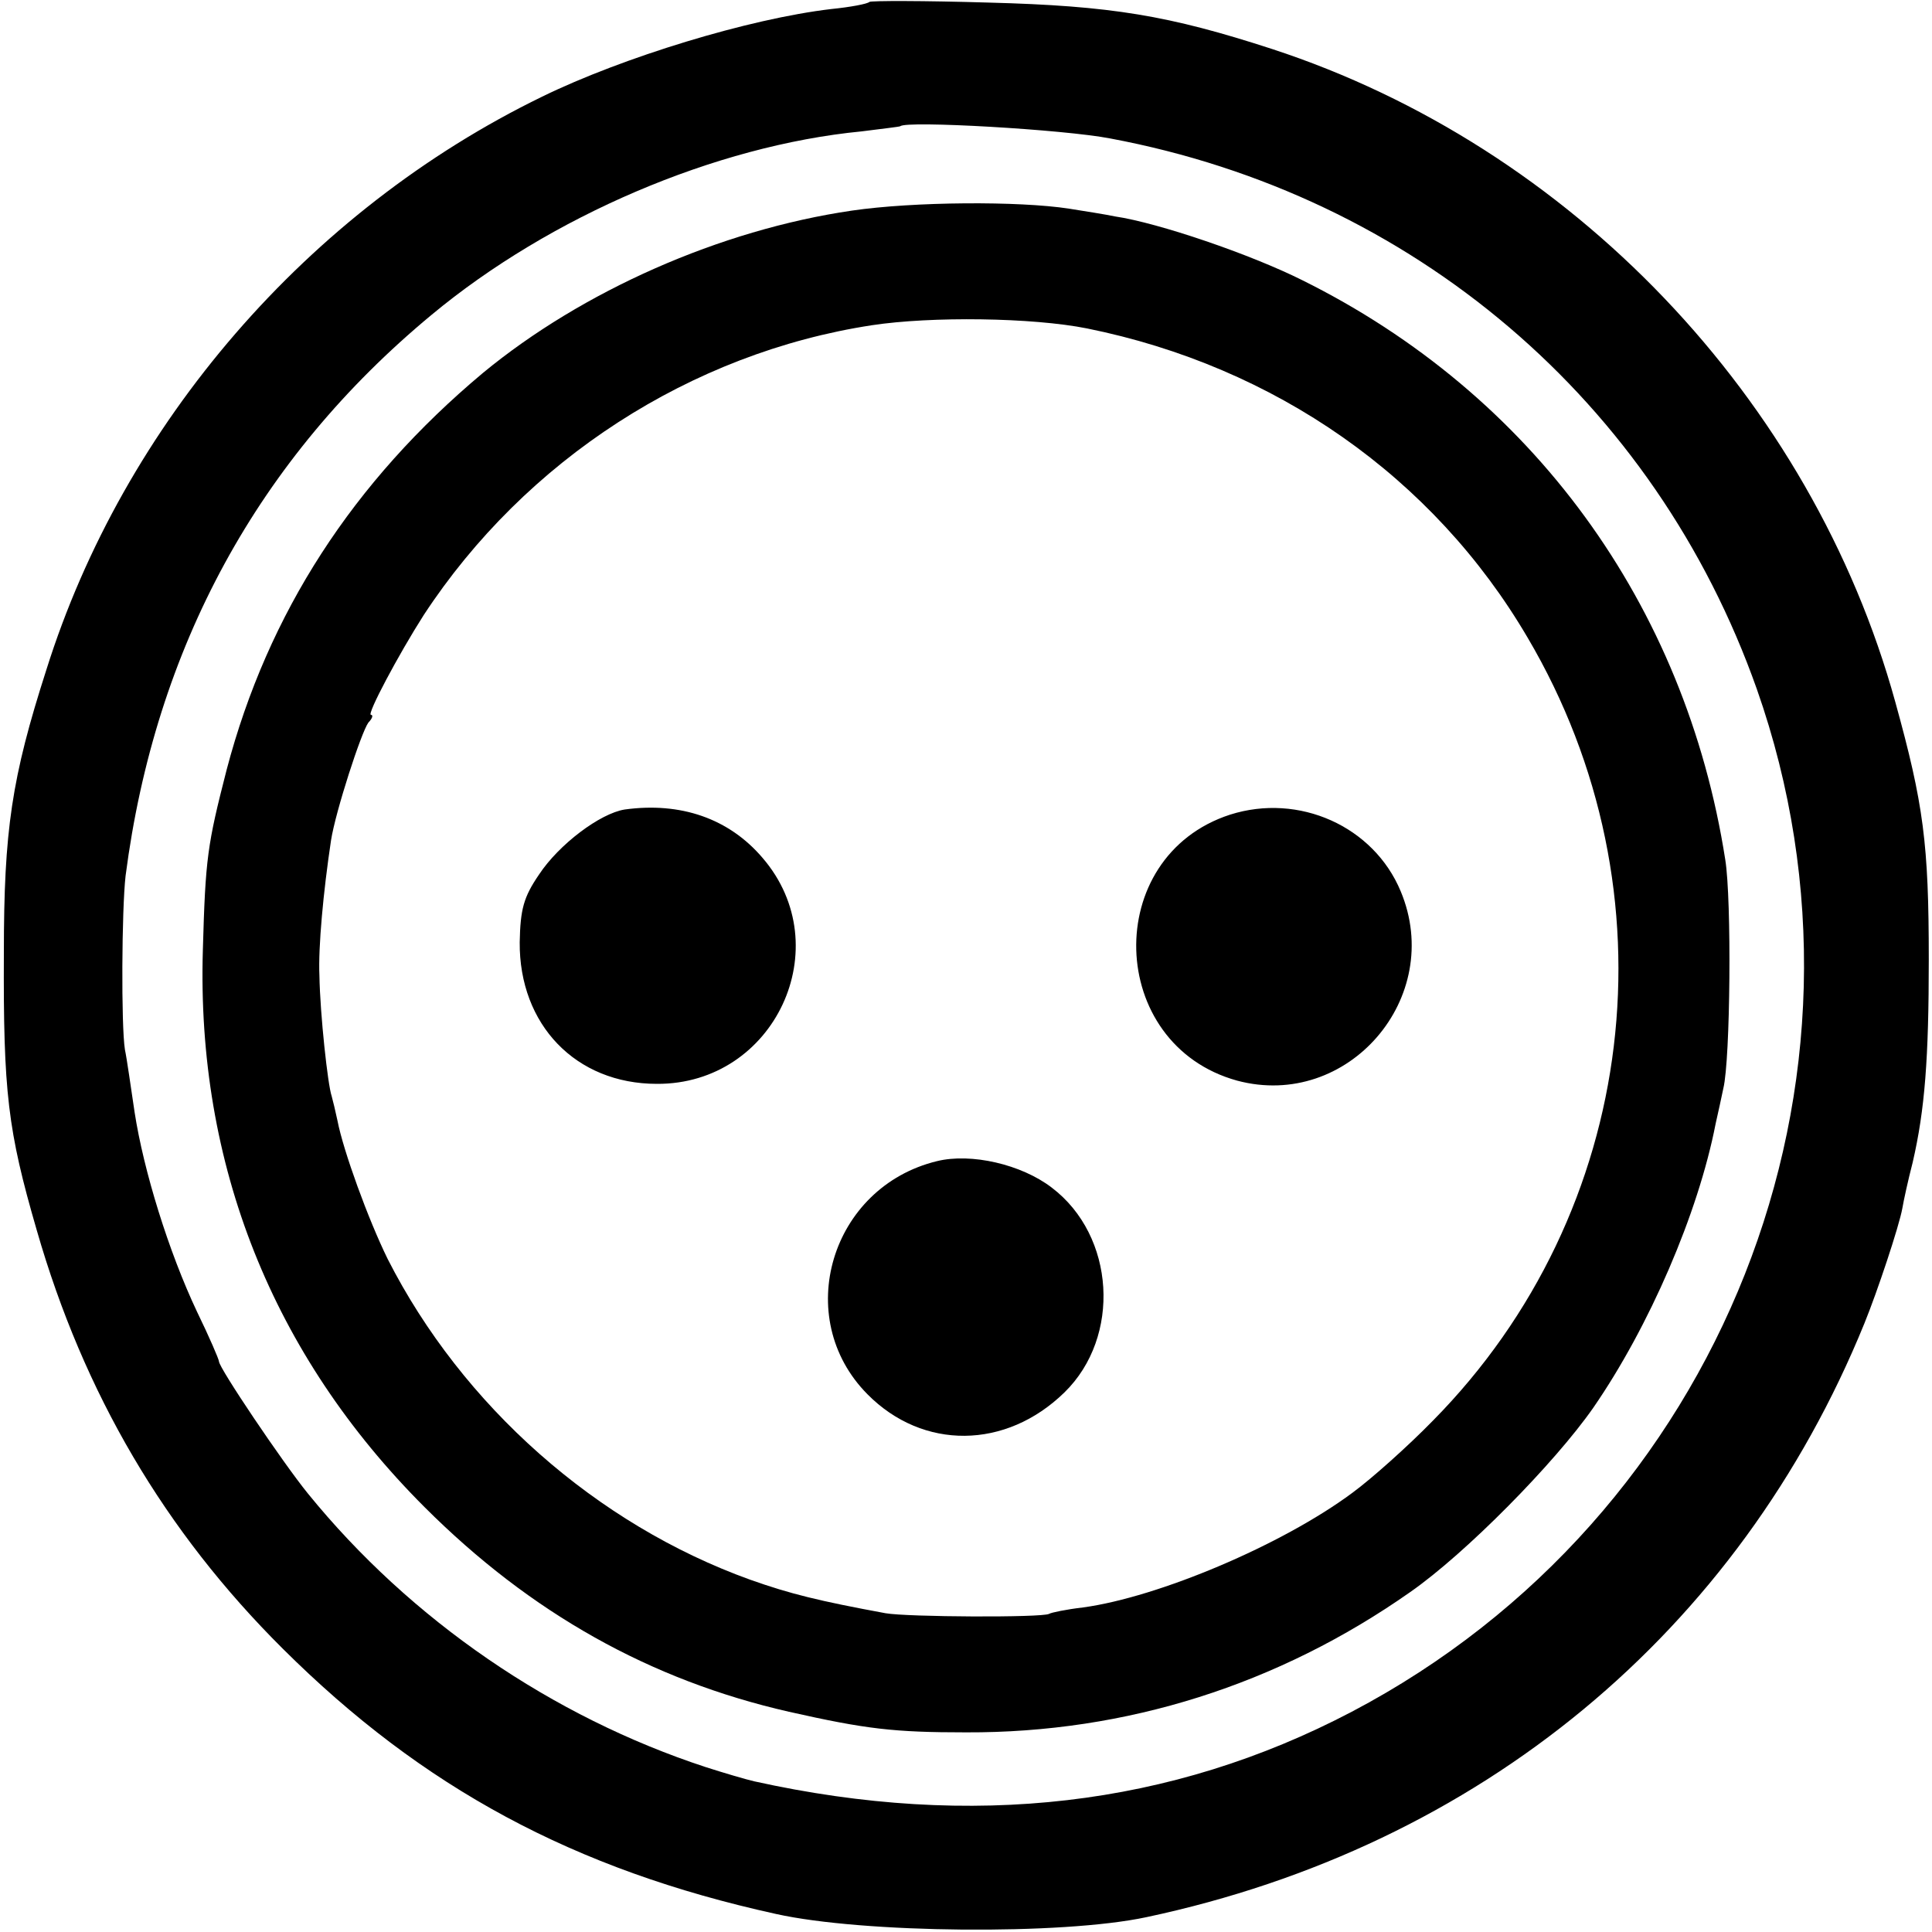
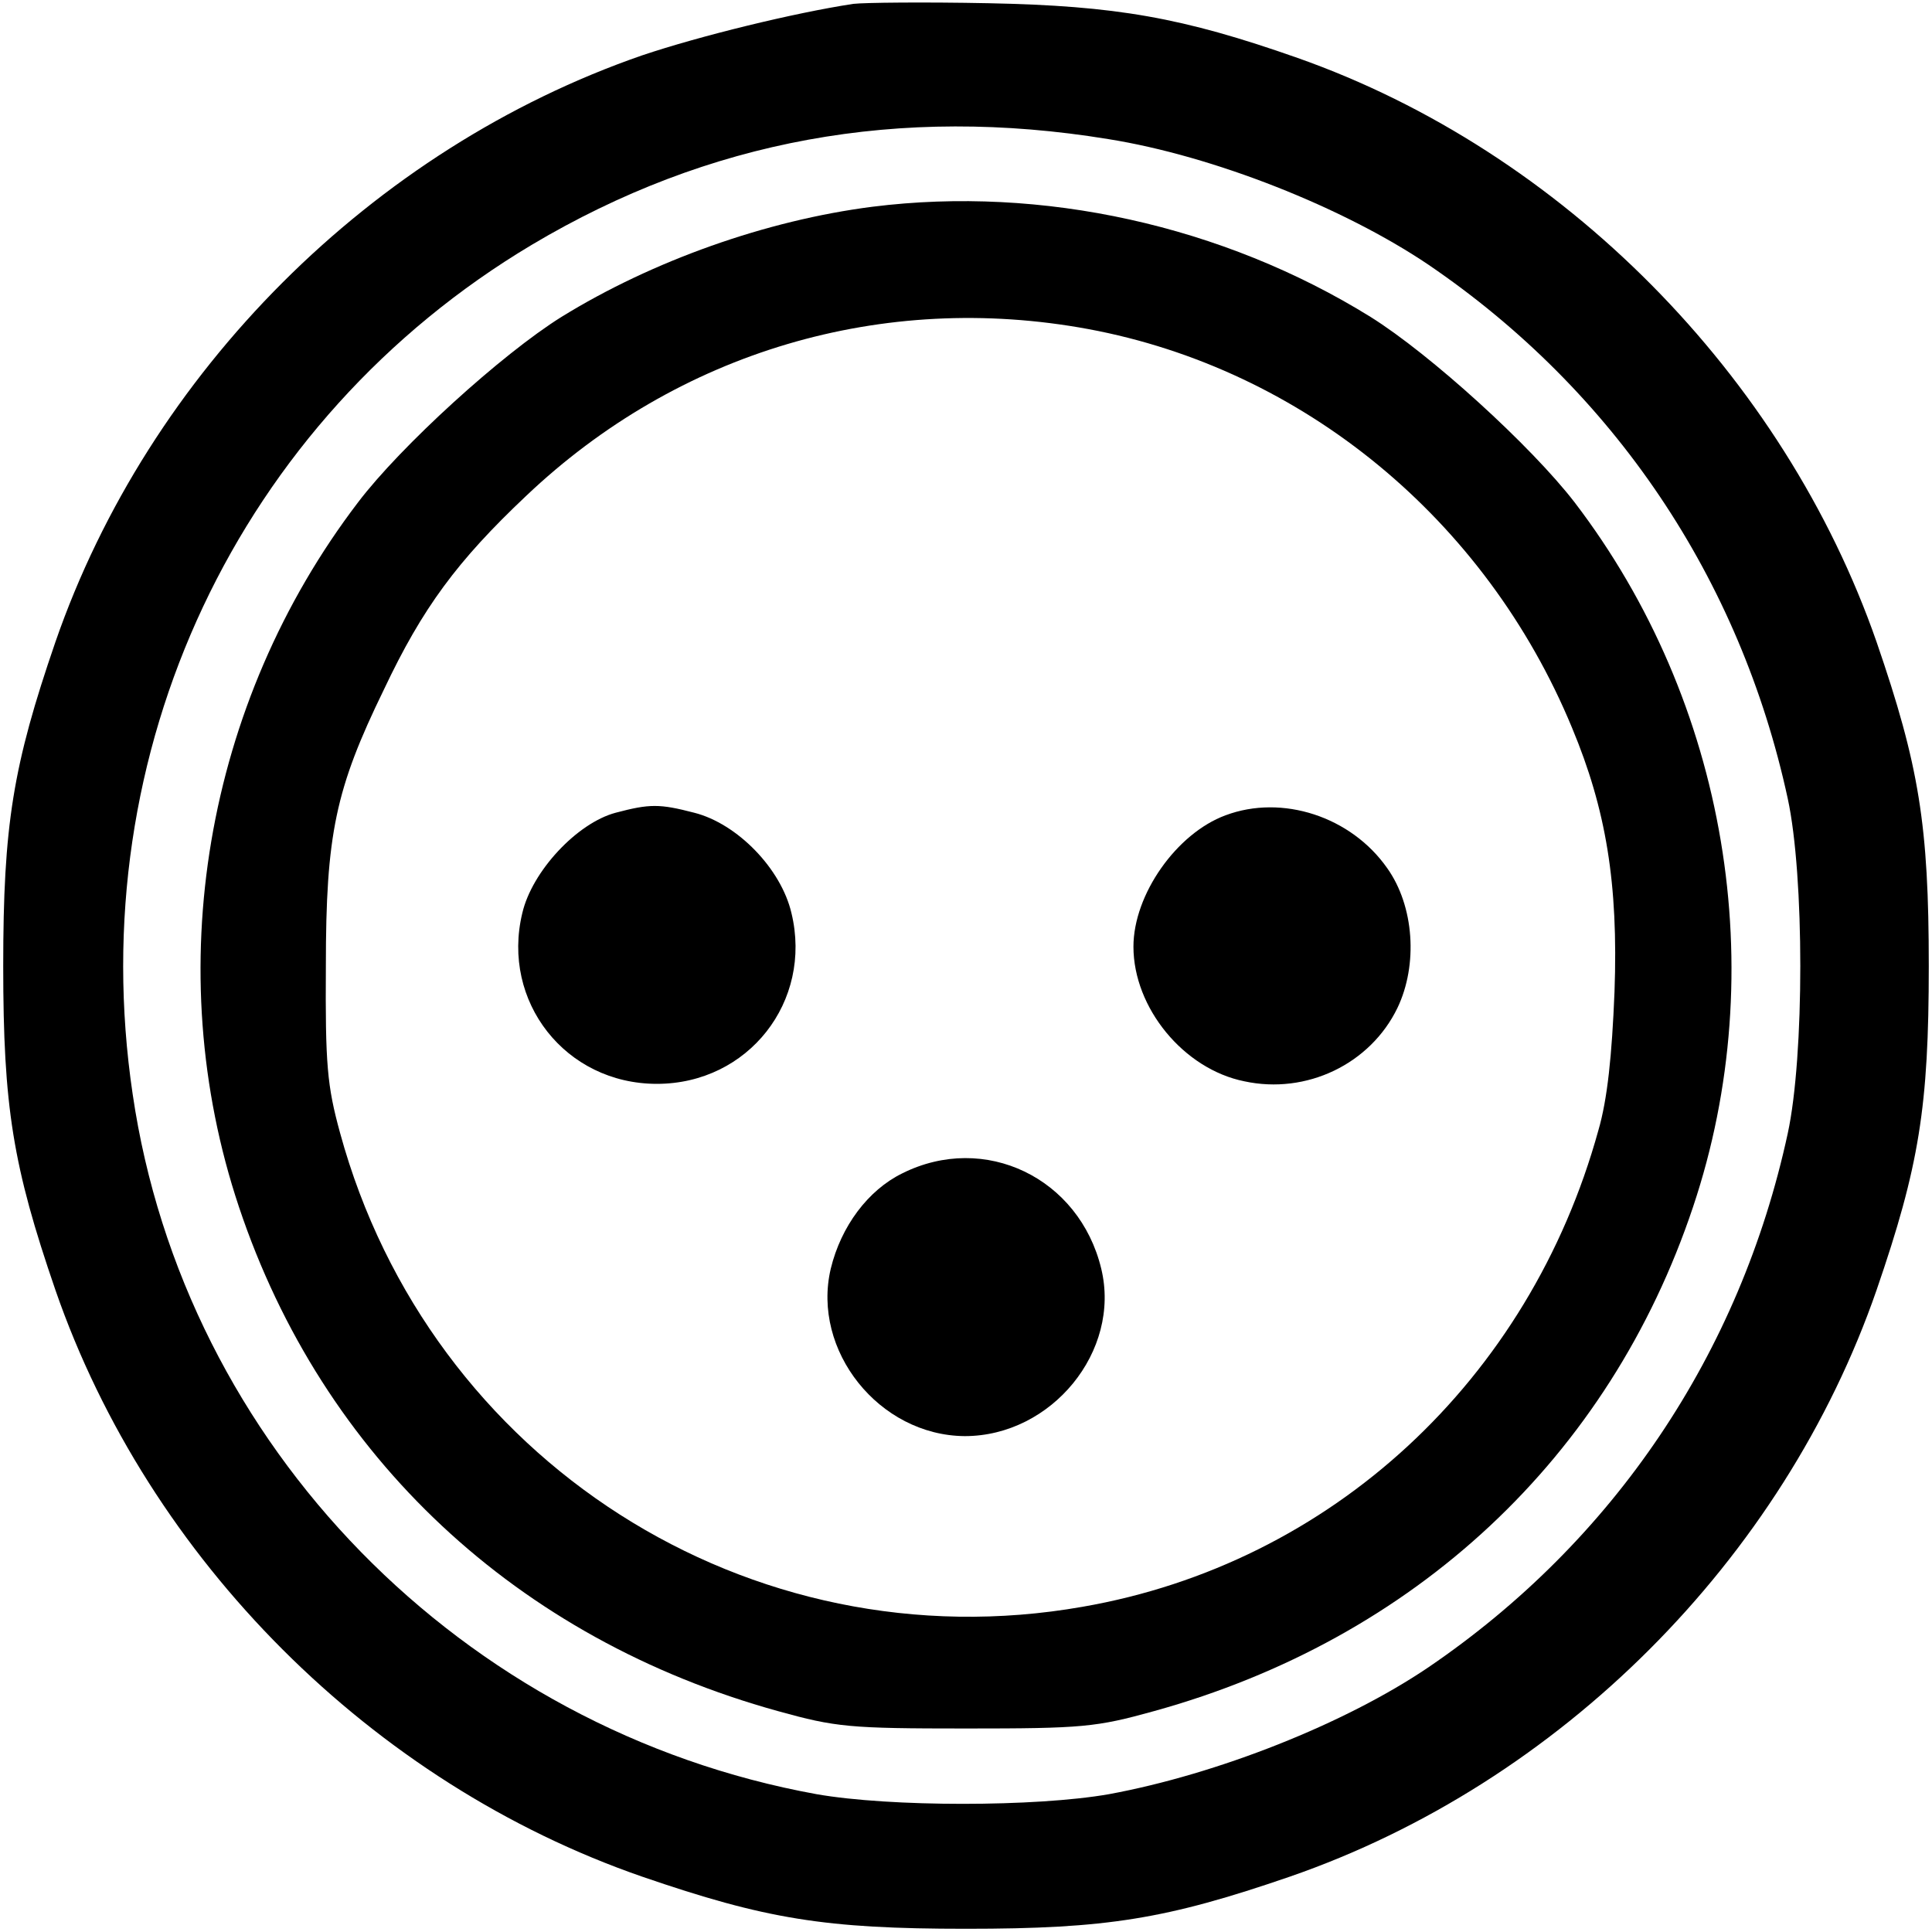
<svg xmlns="http://www.w3.org/2000/svg" version="1" width="400" height="400" viewBox="0 0 300 300">
-   <path d="M135 .3c-.3.3-2.9.8-5.9 1.1C116.3 2.9 96.7 8.9 84.2 15c-36.4 17.7-65 50.8-77 89C1.8 120.8.6 128.9.6 148c-.1 21.6.6 27.5 5.1 43 7.3 25.4 19.9 46.8 38.2 65 21.7 21.6 45.2 34.3 76.6 41.2 13.5 3 44.4 3.3 57.5.5 51.8-11 92-44.3 111.5-92.2 2-4.9 5.4-15.1 5.9-17.9.2-1.2.9-4.4 1.6-7.1 1.9-8.2 2.5-16.2 2.5-31.5 0-18-.8-24.1-5.2-40-13-47.1-50.3-86.2-96.8-101.4-16-5.2-24.9-6.7-44-7.2-10-.3-18.3-.3-18.5-.1zm37.4 21.2c47 8.8 84.6 40.8 100.4 85.5 21.4 60.8-5.4 128.6-62.9 158.8-28 14.7-58.9 18.3-92.8 10.8-1.3-.3-4.7-1.3-7.5-2.2-23.8-7.8-45.8-22.8-61.8-42.5-3.9-4.8-13.8-19.5-13.8-20.5 0-.3-1.5-3.8-3.4-7.7-4.4-9.3-8.3-21.9-9.7-31-.6-4-1.2-8.3-1.5-9.7-.6-3.7-.5-21.8.1-27 4.6-35.5 20.6-64.8 47.5-87.1 18.4-15.3 44.1-26.3 66.8-28.5 3.1-.4 5.8-.7 6-.8.9-.9 25.4.5 32.6 1.9z" />
-   <path d="M132.3 32.7c-20.5 3-41.9 12.5-57.3 25.2-20.2 16.9-33.4 37.3-39.8 61.6-3 11.7-3.3 13.7-3.7 28-1 33.3 10.8 62.9 34.4 86.5 16.5 16.5 35.1 26.9 56.6 31.8 12 2.7 16.3 3.2 27.5 3.2 24.9.1 48.5-7.4 69-21.8 8.6-6 22.4-20 28.4-28.6 8.7-12.6 16.3-30.2 19-44.1.4-1.7.9-4.1 1.2-5.5 1.1-4.5 1.3-29.3.3-35.5-6.2-39.7-30-72.3-65.7-90-8-4-22.3-8.9-29.1-9.9-1.4-.3-4.6-.8-7.1-1.2-7.8-1.2-24.1-1.1-33.7.3zM168.8 51c29.2 5.9 53.8 23.1 68.4 48 23.3 39.5 17.3 89.2-14.7 121.6-3.8 3.9-9.5 9-12.5 11.2-10.9 8.1-30.1 16.2-41.8 17.8-2.6.3-5 .8-5.3 1-1.1.6-22 .5-25.4-.1-10.3-1.9-14.8-3-21-5.2-23.9-8.6-44.7-27-56.3-49.8-3-6.1-6.9-16.8-7.8-21.5-.3-1.4-.7-3.1-.9-3.8-.6-1.7-1.8-12.7-1.9-18.7-.2-4.4.6-13 1.8-21 .7-4.5 4.7-16.8 5.8-18.3.6-.6.8-1.2.4-1.2-.7 0 4.3-9.4 8.2-15.5 15.8-24.1 41.5-40.7 69.6-45 9.2-1.4 24.9-1.2 33.4.5z" />
-   <path d="M97 125.7c-3.8.6-10.2 5.4-13.3 10.1-2.4 3.5-2.9 5.4-3 10.5-.1 12.8 8.7 22 21.3 22 18.3.1 28.3-21.3 16.4-35.1-5.2-6.1-12.7-8.7-21.4-7.5zM191 126.5c-20 6.5-19.2 35.7 1.1 41.3 17.2 4.6 32.3-12.9 25.4-29.4-4.2-10.1-15.8-15.3-26.5-11.9zM145.5 180.3c-16.5 4-22.6 24.3-10.8 36.2 8.6 8.7 21.5 8.6 30.6-.3 8.8-8.6 7.9-24.3-2-31.8-4.7-3.6-12.5-5.4-17.8-4.1z" />
+   <path d="M132.5.6c-9.2 1.4-23.9 5-32.8 8C57.8 23.1 23.1 57.8 8.6 99.7 2 118.9.5 128.1.5 150s1.5 31.1 8.1 50.3c14.5 41.9 49.2 76.6 91.1 91.1 19.2 6.6 28.4 8.1 50.3 8.1s31.1-1.5 50.3-8.1c41.9-14.5 76.6-49.2 91.1-91.1 6.6-19.2 8.1-28.4 8.1-50.3s-1.5-31.1-8.1-50.3C277 58.3 242.6 23.5 201.5 9c-17.9-6.3-28.2-8.1-48-8.5-9.9-.2-19.3-.1-21 .1zm39.6 21c16.3 2.6 36.5 10.6 49.7 19.5 28.8 19.6 48.4 48.7 55.8 82.9 2.6 12 2.6 40 0 52-7.4 34.2-27 63.3-55.8 82.9-13 8.8-32.8 16.6-49.6 19.7-11.4 2-34 2-45.4 0-55.1-10-98.2-54.1-106.2-108.7C12.7 116.7 37 65.2 82.6 38c27.4-16.3 57.1-21.7 89.5-16.4z" />
+   <path d="M135.5 32.1c-16.5 2.1-34.2 8.4-48.3 17.1-9.3 5.8-25 20.1-31.6 28.8-23.8 31.2-30.8 72.6-18.5 109.4 13 38.9 43.2 67.1 83.7 78.3 9 2.5 11.1 2.7 29.2 2.7s20.2-.2 29.2-2.7c40.5-11.2 70.7-39.4 83.7-78.3 12.3-36.7 5.3-78.4-18.4-109.4-6.7-8.7-22.4-23-31.7-28.8-22.9-14.2-51-20.4-77.3-17.1zm33.5 19c33.3 6.2 61.7 29.5 75.1 61.9 5.3 12.7 7.2 24.2 6.6 41-.4 9.9-1.1 16.7-2.5 21.5-10.7 38.8-41.5 67.3-80.1 74-51.7 9.1-101.4-22.7-115.3-73.6-2-7.3-2.3-10.6-2.2-25.9 0-20.5 1.5-27.5 9-42.9 6-12.7 11.4-20 22.1-30.1 23.6-22.4 55.4-31.8 87.3-25.9z" />
+   <path d="M95.6 126.2c-6 1.6-13 9.1-14.5 15.6-3.3 13.7 6.7 26.5 20.9 26.5s24.2-12.8 20.9-26.5c-1.6-6.9-8.4-13.9-15.1-15.6-5.4-1.4-6.9-1.4-12.2 0zM190.3 126.6c-7.6 2.8-14.3 12.3-14.3 20.4 0 9.5 7.8 19 17.2 20.9 9.7 2.1 19.6-2.7 23.8-11.4 3.2-6.7 2.6-15.8-1.6-21.7-5.6-8-16.3-11.5-25.1-8.2zM140.1 182.2c-5.3 2.6-9.5 8.2-11.1 14.8-3 12.7 7.5 25.9 20.8 26 13.5 0 24.3-13.2 21.2-26-3.4-14.1-18.1-21.2-30.9-14.8z" />
</svg>
